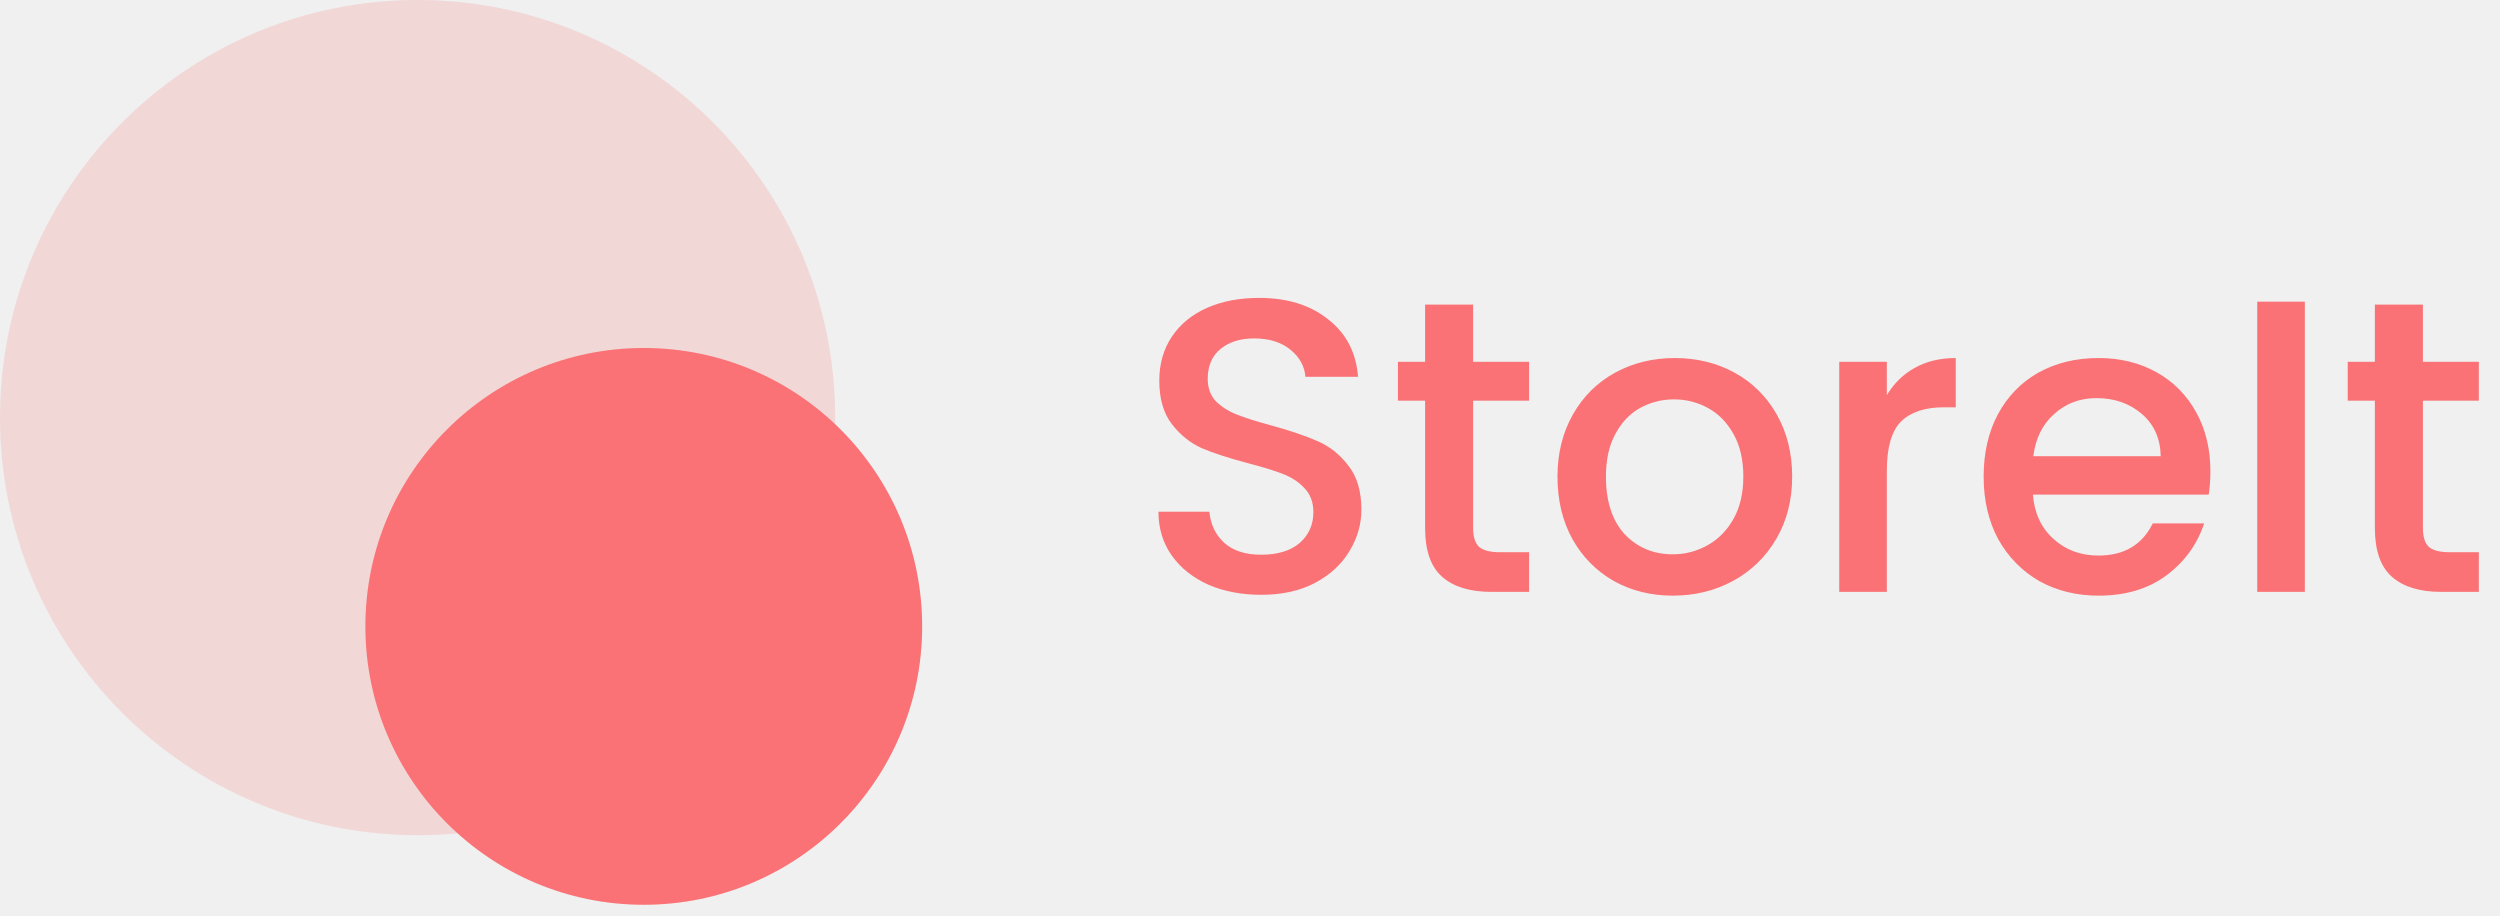
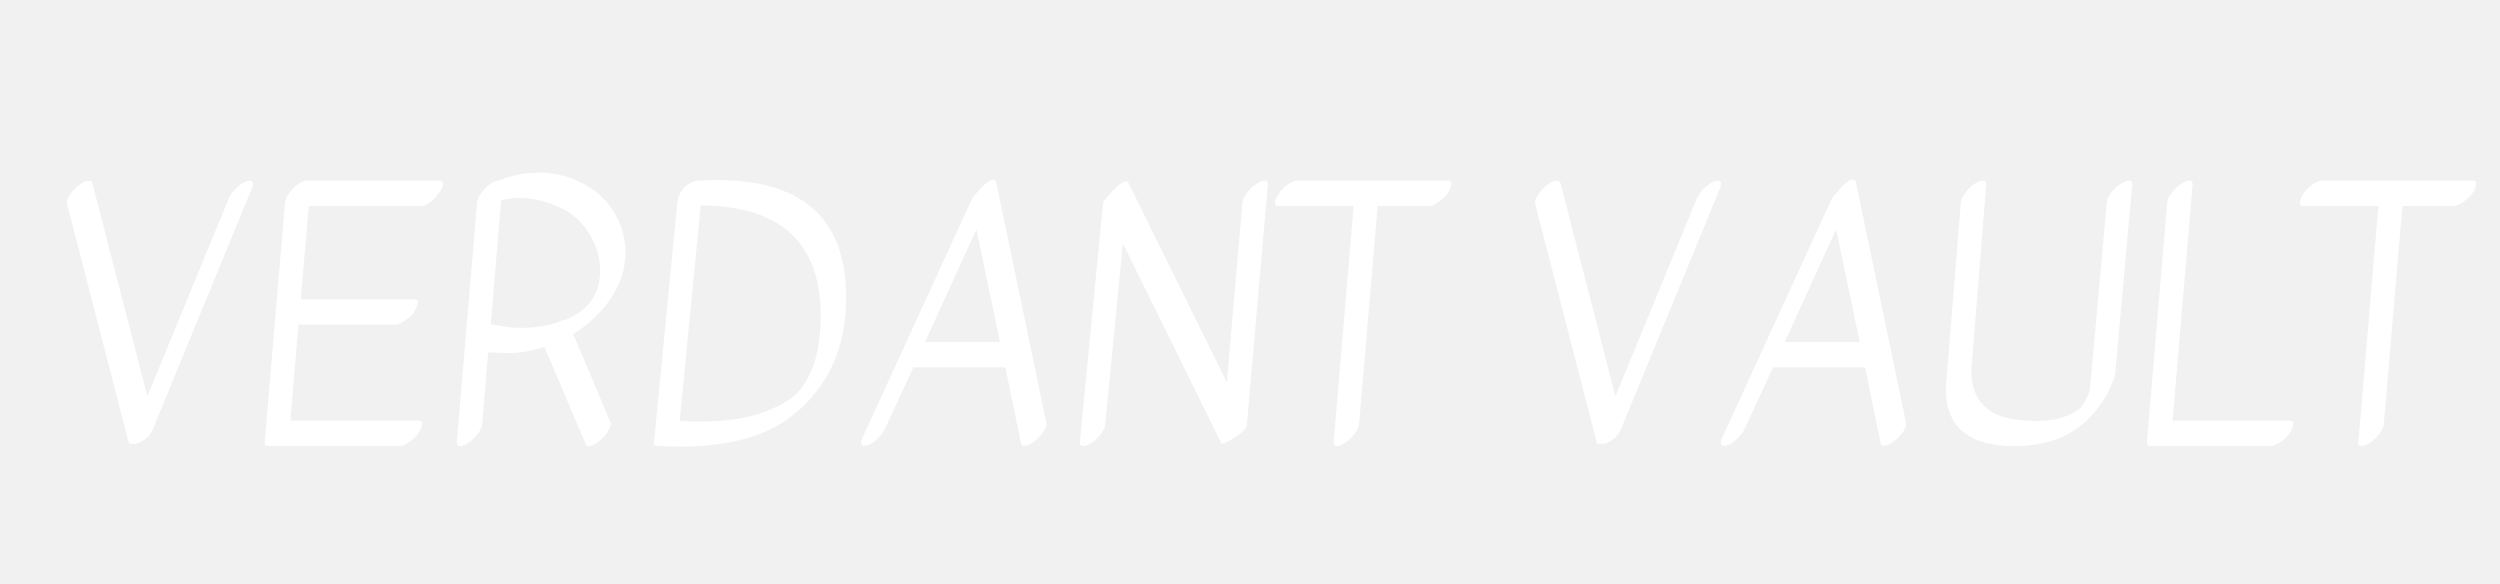
- <svg xmlns="http://www.w3.org/2000/svg" width="224" height="82" viewBox="0 0 224 82" fill="none">
-   <rect opacity="0.2" width="74.832" height="74.832" rx="37.416" fill="#FA7275" />
-   <rect x="32.738" y="31.18" width="49.888" height="49.888" rx="24.944" fill="#FA7275" />
-   <path d="M113.001 53.295C111.255 53.295 109.684 52.996 108.287 52.397C106.89 51.773 105.793 50.901 104.994 49.778C104.196 48.656 103.797 47.346 103.797 45.849H108.362C108.462 46.972 108.898 47.895 109.671 48.618C110.47 49.342 111.58 49.703 113.001 49.703C114.473 49.703 115.621 49.354 116.444 48.656C117.267 47.932 117.678 47.009 117.678 45.887C117.678 45.014 117.417 44.303 116.893 43.754C116.394 43.205 115.758 42.781 114.985 42.482C114.236 42.182 113.189 41.858 111.842 41.509C110.145 41.06 108.761 40.611 107.688 40.162C106.641 39.688 105.743 38.965 104.994 37.992C104.246 37.019 103.872 35.722 103.872 34.101C103.872 32.604 104.246 31.294 104.994 30.172C105.743 29.049 106.79 28.189 108.137 27.59C109.484 26.992 111.043 26.692 112.814 26.692C115.334 26.692 117.392 27.328 118.988 28.601C120.609 29.848 121.507 31.569 121.682 33.764H116.968C116.893 32.816 116.444 32.005 115.621 31.332C114.797 30.658 113.712 30.322 112.365 30.322C111.143 30.322 110.145 30.633 109.372 31.257C108.599 31.881 108.212 32.779 108.212 33.951C108.212 34.749 108.449 35.41 108.923 35.934C109.422 36.433 110.046 36.832 110.794 37.131C111.542 37.431 112.565 37.755 113.862 38.104C115.583 38.578 116.98 39.052 118.053 39.526C119.15 40 120.073 40.736 120.821 41.733C121.595 42.706 121.981 44.016 121.981 45.662C121.981 46.984 121.62 48.231 120.896 49.404C120.198 50.576 119.163 51.524 117.791 52.248C116.444 52.946 114.847 53.295 113.001 53.295ZM131.991 35.897V47.309C131.991 48.082 132.165 48.643 132.515 48.992C132.889 49.316 133.512 49.479 134.385 49.479H137.005V53.033H133.637C131.716 53.033 130.245 52.584 129.222 51.686C128.199 50.788 127.688 49.329 127.688 47.309V35.897H125.256V32.417H127.688V27.291H131.991V32.417H137.005V35.897H131.991ZM149.878 53.37C147.933 53.37 146.174 52.933 144.603 52.06C143.031 51.162 141.796 49.915 140.898 48.319C140 46.697 139.551 44.827 139.551 42.706C139.551 40.611 140.013 38.753 140.936 37.131C141.859 35.51 143.118 34.263 144.715 33.39C146.311 32.517 148.095 32.08 150.065 32.08C152.036 32.08 153.819 32.517 155.416 33.39C157.012 34.263 158.272 35.51 159.195 37.131C160.118 38.753 160.579 40.611 160.579 42.706C160.579 44.802 160.105 46.66 159.158 48.281C158.21 49.903 156.913 51.162 155.266 52.06C153.645 52.933 151.849 53.37 149.878 53.37ZM149.878 49.666C150.976 49.666 151.999 49.404 152.946 48.88C153.919 48.356 154.705 47.57 155.304 46.523C155.902 45.475 156.202 44.203 156.202 42.706C156.202 41.21 155.915 39.95 155.341 38.927C154.767 37.88 154.007 37.094 153.059 36.57C152.111 36.046 151.088 35.784 149.991 35.784C148.893 35.784 147.87 36.046 146.922 36.57C145.999 37.094 145.264 37.88 144.715 38.927C144.166 39.95 143.892 41.21 143.892 42.706C143.892 44.926 144.453 46.648 145.575 47.87C146.723 49.067 148.157 49.666 149.878 49.666ZM169.061 35.41C169.685 34.362 170.508 33.552 171.531 32.978C172.578 32.38 173.813 32.08 175.235 32.08V36.495H174.15C172.479 36.495 171.207 36.919 170.334 37.767C169.485 38.615 169.061 40.087 169.061 42.182V53.033H164.796V32.417H169.061V35.41ZM198.051 42.22C198.051 42.993 198.001 43.692 197.901 44.315H182.149C182.274 45.962 182.885 47.284 183.983 48.281C185.08 49.279 186.427 49.778 188.023 49.778C190.318 49.778 191.94 48.818 192.888 46.897H197.49C196.866 48.793 195.731 50.352 194.085 51.574C192.464 52.771 190.443 53.37 188.023 53.37C186.053 53.37 184.282 52.933 182.71 52.06C181.164 51.162 179.942 49.915 179.044 48.319C178.171 46.697 177.734 44.827 177.734 42.706C177.734 40.586 178.158 38.728 179.006 37.131C179.879 35.51 181.089 34.263 182.636 33.39C184.207 32.517 186.003 32.08 188.023 32.08C189.969 32.08 191.703 32.504 193.224 33.352C194.746 34.2 195.931 35.398 196.779 36.944C197.627 38.466 198.051 40.224 198.051 42.22ZM193.598 40.873C193.574 39.301 193.012 38.042 191.915 37.094C190.817 36.146 189.458 35.672 187.836 35.672C186.365 35.672 185.105 36.146 184.057 37.094C183.01 38.017 182.386 39.276 182.187 40.873H193.598ZM206.514 27.029V53.033H202.249V27.029H206.514ZM217.091 35.897V47.309C217.091 48.082 217.265 48.643 217.614 48.992C217.989 49.316 218.612 49.479 219.485 49.479H222.104V53.033H218.737C216.816 53.033 215.344 52.584 214.322 51.686C213.299 50.788 212.788 49.329 212.788 47.309V35.897H210.356V32.417H212.788V27.291H217.091V32.417H222.104V35.897H217.091Z" fill="#FA7275" />
+ <svg xmlns="http://www.w3.org/2000/svg" width="300" height="70" viewBox="0 0 300 70" fill="none">
+   <rect width="300" height="70" fill="white" fill-opacity="0.05" />
+   <path d="M8.32 23.48C8.587 23.053 8.92 22.667 9.32 22.32C9.747 21.973 10.12 21.773 10.44 21.72C10.787 21.64 11 21.72 11.08 21.96L17.68 47.56L27.44 23.84C27.6 23.467 27.867 23.08 28.24 22.68C28.64 22.28 29.027 22 29.4 21.84C29.8 21.653 30.08 21.64 30.24 21.8C30.4 21.933 30.4 22.187 30.24 22.56L18.4 51.36C18.133 52.027 17.76 52.507 17.28 52.8C16.8 53.12 16.387 53.28 16.04 53.28L15.48 53.24L8.04 24.44C7.987 24.2 8.08 23.88 8.32 23.48ZM52.771 21.68C53.038 21.68 53.171 21.813 53.171 22.08C53.171 22.373 53.011 22.733 52.691 23.16C52.398 23.587 52.038 23.96 51.611 24.28C51.185 24.573 50.825 24.72 50.531 24.72H37.051L36.091 35.92C40.625 35.92 45.171 35.92 49.731 35.92C50.131 35.92 50.238 36.173 50.051 36.68C49.838 37.347 49.425 37.893 48.811 38.32C48.225 38.747 47.785 38.96 47.491 38.96C43.598 38.96 39.705 38.96 35.811 38.96L34.851 50.48C39.971 50.48 45.105 50.48 50.251 50.48C50.651 50.48 50.758 50.733 50.571 51.24C50.358 51.907 49.945 52.453 49.331 52.88C48.745 53.307 48.305 53.52 48.011 53.52H32.291C32.105 53.547 31.958 53.507 31.851 53.4C31.771 53.32 31.745 53.173 31.771 52.96L34.211 24.24C34.238 23.947 34.411 23.573 34.731 23.12C35.318 22.347 35.931 21.88 36.571 21.72C36.705 21.693 36.798 21.68 36.851 21.68C36.905 21.68 36.958 21.68 37.011 21.68H52.771ZM65.338 41.64C63.765 42.12 62.392 42.36 61.218 42.36C60.072 42.36 59.191 42.333 58.578 42.28L57.858 50.96C57.831 51.253 57.658 51.613 57.338 52.04C57.018 52.467 56.685 52.8 56.338 53.04C55.992 53.28 55.712 53.427 55.498 53.48C55.018 53.613 54.791 53.467 54.818 53.04L57.258 24.24C57.285 23.947 57.458 23.573 57.778 23.12C58.445 22.24 59.111 21.76 59.778 21.68C61.352 21.04 62.965 20.72 64.618 20.72C66.298 20.72 67.871 21.053 69.338 21.72C71.258 22.6 72.685 23.813 73.618 25.36C74.578 26.907 75.058 28.52 75.058 30.2C75.058 33.373 73.578 36.227 70.618 38.76C70.031 39.267 69.418 39.707 68.778 40.08L73.258 50.68C73.338 50.893 73.258 51.213 73.018 51.64C72.805 52.04 72.498 52.413 72.098 52.76C71.698 53.133 71.311 53.373 70.938 53.48C70.591 53.587 70.378 53.533 70.298 53.32L65.338 41.64ZM67.818 38.4C70.618 37.28 72.018 35.28 72.018 32.4C72.018 30.933 71.578 29.48 70.698 28.04C69.845 26.6 68.632 25.533 67.058 24.84C65.485 24.12 63.925 23.76 62.378 23.76C61.605 23.76 60.858 23.84 60.138 24L58.898 38.88C61.672 39.547 64.325 39.493 66.858 38.72C67.231 38.48 67.552 38.373 67.818 38.4ZM78.485 53.04L81.285 24.24C81.445 23.227 81.939 22.48 82.765 22C83.085 21.813 83.445 21.707 83.845 21.68C95.952 20.96 101.845 25.907 101.525 36.52C101.392 40.52 100.272 43.92 98.165 46.72C96.085 49.493 93.445 51.387 90.245 52.4C87.045 53.413 83.245 53.787 78.845 53.52C78.579 53.52 78.459 53.36 78.485 53.04ZM81.565 50.52C85.459 50.733 88.645 50.44 91.125 49.64C93.605 48.813 95.312 47.76 96.245 46.48C97.605 44.64 98.352 42.04 98.485 38.68C98.619 34.04 97.499 30.56 95.125 28.24C92.752 25.893 89.072 24.693 84.085 24.64L81.565 50.52ZM105.326 52.6C104.953 53 104.58 53.267 104.206 53.4C103.833 53.56 103.566 53.547 103.406 53.36C103.273 53.2 103.3 52.933 103.486 52.56L116.686 23.76L117.886 22.36C118.873 21.427 119.433 21.293 119.566 21.96L125.566 50.76C125.62 51 125.513 51.333 125.246 51.76C124.98 52.187 124.633 52.56 124.206 52.88C123.806 53.227 123.433 53.427 123.086 53.48C122.766 53.56 122.58 53.48 122.526 53.24L120.646 44.08C120.62 44.08 120.58 44.08 120.526 44.08H109.606L106.206 51.44C106.02 51.84 105.726 52.227 105.326 52.6ZM120.006 41.04L117.166 27.52L111.006 41.04H120.006ZM132.622 50.96C132.595 51.28 132.422 51.653 132.102 52.08C131.782 52.507 131.449 52.827 131.102 53.04C130.755 53.28 130.475 53.427 130.262 53.48C129.782 53.613 129.555 53.467 129.582 53.04L132.382 24.24C133.395 22.987 134.115 22.24 134.542 22C134.995 21.733 135.275 21.693 135.382 21.88L147.222 45.88L149.102 24.24C149.129 23.947 149.302 23.587 149.622 23.16C149.942 22.707 150.275 22.373 150.622 22.16C150.969 21.92 151.249 21.773 151.462 21.72C151.942 21.587 152.169 21.733 152.142 22.16L149.622 50.96C149.595 51.28 149.329 51.64 148.822 52.04C148.315 52.44 147.822 52.747 147.342 52.96L146.622 53.32L134.742 29.2L132.622 50.96ZM153.079 23.96C153.159 23.72 153.319 23.427 153.559 23.08C153.799 22.733 154.132 22.413 154.559 22.12C154.985 21.827 155.345 21.68 155.639 21.68H173.759C174.159 21.68 174.265 21.933 174.079 22.44C173.865 23.107 173.452 23.653 172.839 24.08C172.252 24.507 171.812 24.72 171.519 24.72H165.319L163.079 50.96C163.052 51.253 162.879 51.613 162.559 52.04C162.239 52.467 161.905 52.8 161.559 53.04C161.212 53.28 160.932 53.427 160.719 53.48C160.239 53.613 160.012 53.467 160.039 53.04L162.439 24.72H153.399C153.025 24.72 152.919 24.467 153.079 23.96ZM184.492 23.48C184.759 23.053 185.092 22.667 185.492 22.32C185.919 21.973 186.292 21.773 186.612 21.72C186.959 21.64 187.172 21.72 187.252 21.96L193.852 47.56L203.612 23.84C203.772 23.467 204.039 23.08 204.412 22.68C204.812 22.28 205.199 22 205.572 21.84C205.972 21.653 206.252 21.64 206.412 21.8C206.572 21.933 206.572 22.187 206.412 22.56L194.572 51.36C194.305 52.027 193.932 52.507 193.452 52.8C192.972 53.12 192.559 53.28 192.212 53.28L191.652 53.24L184.212 24.44C184.159 24.2 184.252 23.88 184.492 23.48ZM208.49 52.6C208.117 53 207.744 53.267 207.37 53.4C206.997 53.56 206.73 53.547 206.57 53.36C206.437 53.2 206.464 52.933 206.65 52.56L219.85 23.76L221.05 22.36C222.037 21.427 222.597 21.293 222.73 21.96L228.73 50.76C228.784 51 228.677 51.333 228.41 51.76C228.144 52.187 227.797 52.56 227.37 52.88C226.97 53.227 226.597 53.427 226.25 53.48C225.93 53.56 225.744 53.48 225.69 53.24L223.81 44.08C223.784 44.08 223.744 44.08 223.69 44.08H212.77L209.37 51.44C209.184 51.84 208.89 52.227 208.49 52.6ZM223.17 41.04L220.33 27.52L214.17 41.04H223.17ZM252.826 24.24C252.853 23.92 253.026 23.547 253.346 23.12C253.666 22.693 253.999 22.373 254.346 22.16C254.693 21.92 254.973 21.773 255.186 21.72C255.666 21.587 255.893 21.733 255.866 22.16L253.826 44.8C253.826 44.88 253.813 44.96 253.786 45.04C253.359 46.4 252.733 47.64 251.906 48.76C250.466 50.68 248.813 51.973 246.946 52.64C245.106 53.333 243.053 53.627 240.786 53.52C235.319 53.2 232.933 50.36 233.626 45L235.306 24.24C235.333 23.947 235.506 23.587 235.826 23.16C236.146 22.733 236.466 22.4 236.786 22.16C237.133 21.92 237.426 21.773 237.666 21.72C238.146 21.587 238.373 21.733 238.346 22.16L236.666 43C236.053 47.72 238.199 50.213 243.106 50.48C245.026 50.587 246.546 50.44 247.666 50.04C248.786 49.613 249.519 49.16 249.866 48.68C250.239 48.2 250.546 47.56 250.786 46.76L252.826 24.24ZM258.031 53.52C257.737 53.52 257.604 53.36 257.631 53.04L260.071 24.24C260.097 23.947 260.271 23.587 260.591 23.16C260.911 22.733 261.244 22.4 261.591 22.16C261.937 21.92 262.217 21.773 262.431 21.72C262.911 21.587 263.137 21.733 263.111 22.16L260.711 50.48H274.791C275.191 50.48 275.297 50.733 275.111 51.24C274.897 51.907 274.484 52.453 273.871 52.88C273.284 53.307 272.844 53.52 272.551 53.52H258.031ZM276.048 23.96C276.128 23.72 276.288 23.427 276.528 23.08C276.768 22.733 277.101 22.413 277.528 22.12C277.954 21.827 278.314 21.68 278.608 21.68H296.727C297.128 21.68 297.234 21.933 297.048 22.44C296.834 23.107 296.421 23.653 295.807 24.08C295.221 24.507 294.781 24.72 294.488 24.72H288.288L286.048 50.96C286.021 51.253 285.848 51.613 285.528 52.04C285.208 52.467 284.874 52.8 284.528 53.04C284.181 53.28 283.901 53.427 283.688 53.48C283.208 53.613 282.981 53.467 283.008 53.04L285.408 24.72H276.368C275.994 24.72 275.888 24.467 276.048 23.96Z" fill="white" />
</svg>
